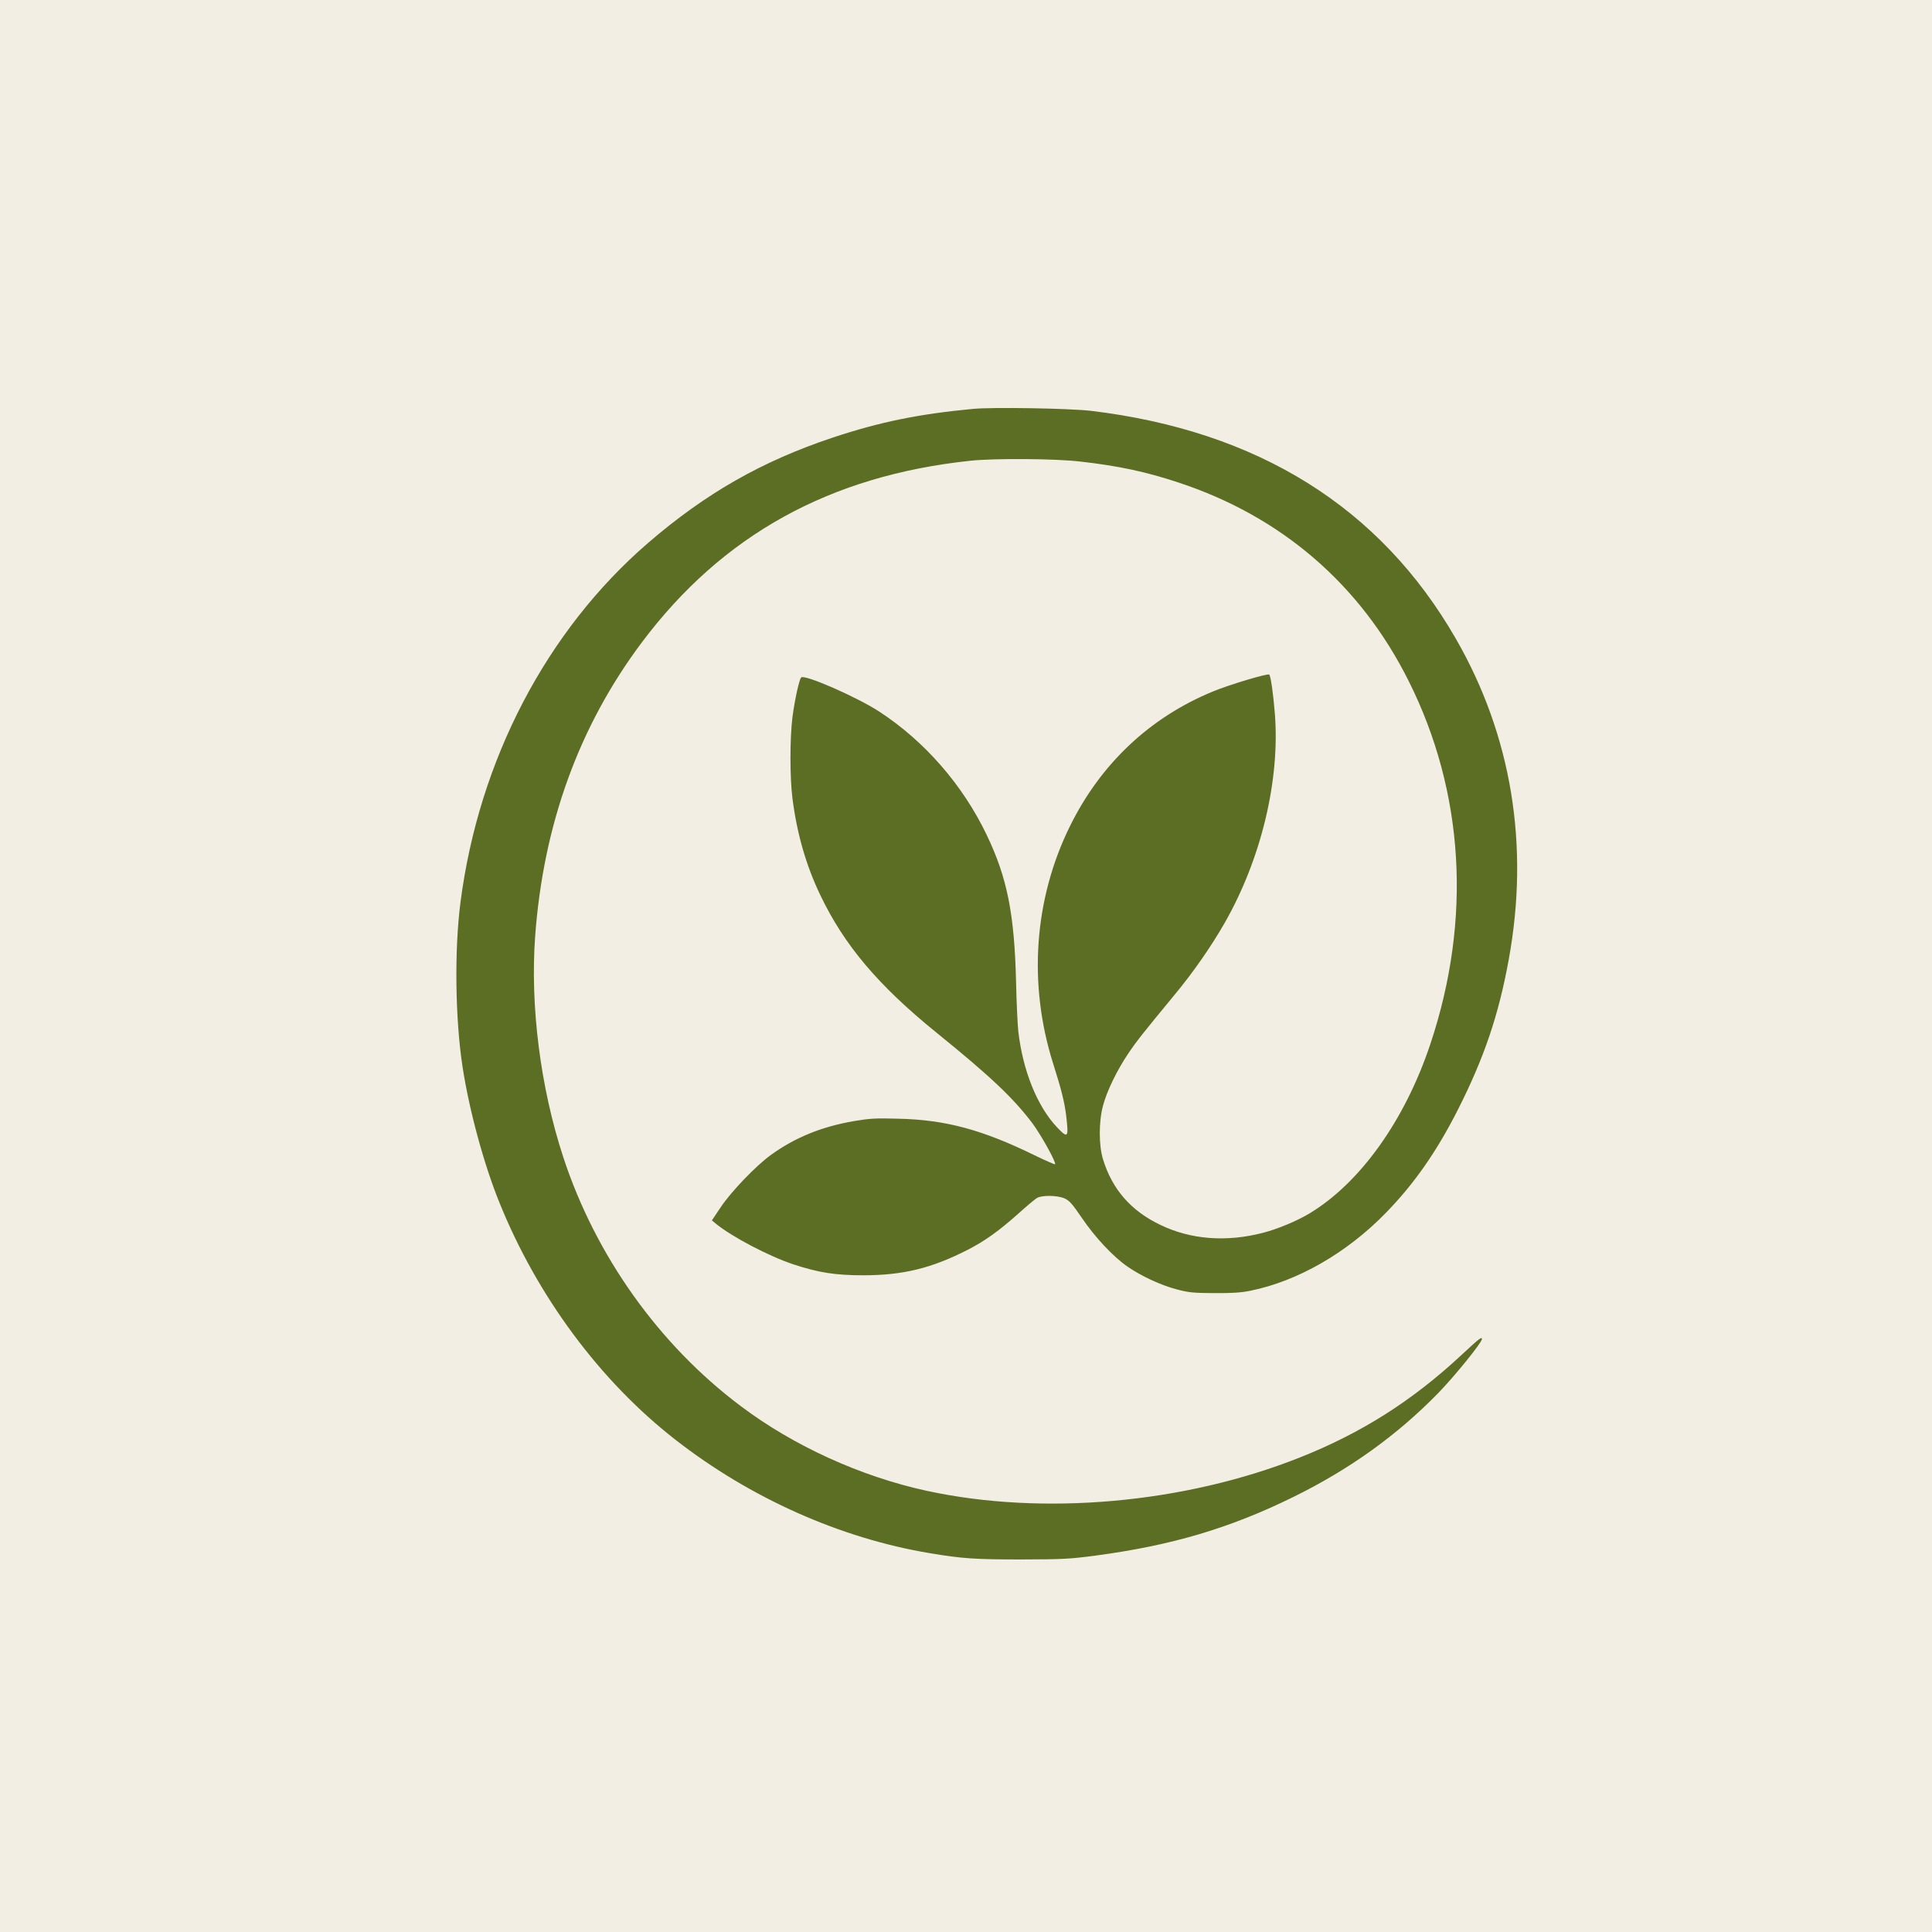
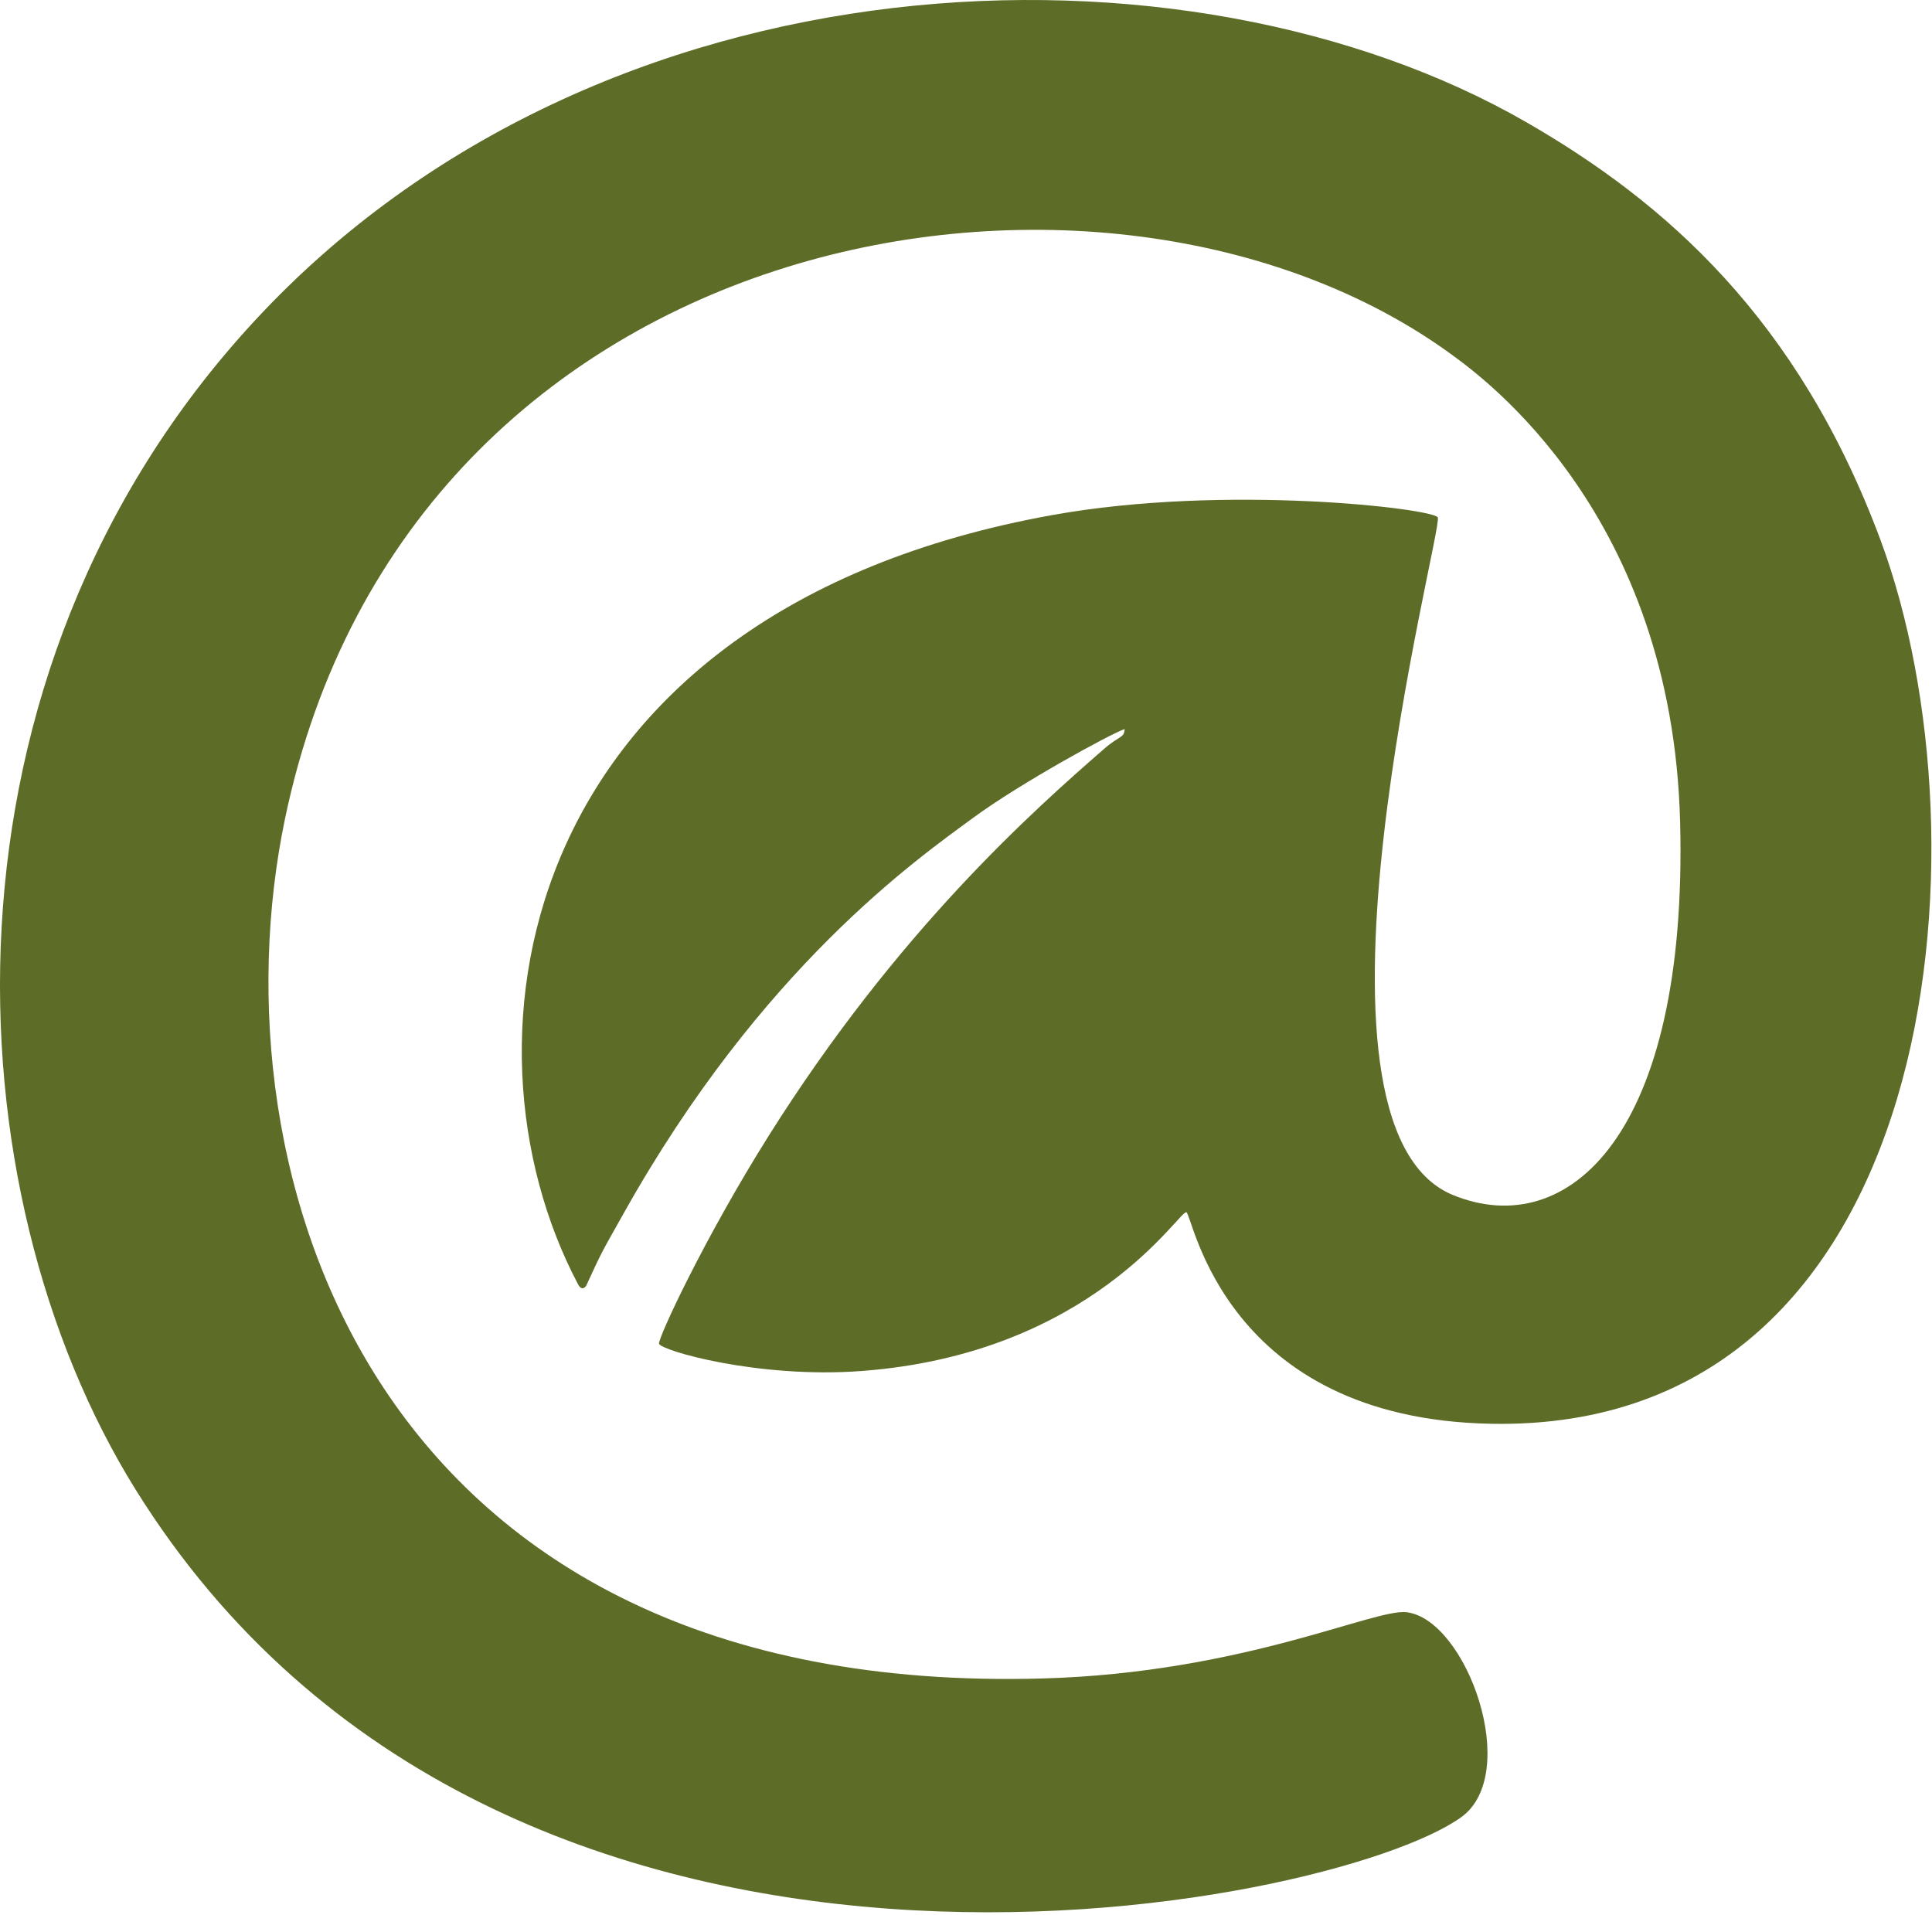
- <svg xmlns="http://www.w3.org/2000/svg" viewBox="0 0 1408 1408">
-   <rect width="1408" height="1408" fill="#f3eee3" />
-   <path fill="#5c6e24" transform="translate(0 1408) scale(0.1 -0.1)" d="M7090 11100 c-393 -37 -678 -95 -1021 -209 -516 -172 -926 -406 -1345 -767 -741 -639 -1234 -1583 -1368 -2619 -45 -346 -39 -849 15 -1200 47 -309 154 -706 267 -985 276 -686 736 -1306 1285 -1733 545 -425 1203 -718 1852 -826 237 -40 332 -46 670 -46 301 1 348 3 538 28 555 74 978 199 1442 427 411 202 756 450 1055 756 119 122 320 370 320 395 0 20 -20 4 -145 -112 -361 -337 -733 -573 -1185 -752 -842 -334 -1869 -425 -2715 -242 -480 104 -971 327 -1357 618 -596 447 -1059 1098 -1294 1817 -165 504 -241 1098 -204 1605 60 818 320 1533 778 2144 587 782 1368 1214 2392 1323 176 19 624 16 805 -6 275 -31 476 -74 709 -151 753 -247 1331 -744 1683 -1450 404 -808 460 -1735 158 -2641 -185 -557 -512 -1015 -883 -1238 -90 -54 -231 -113 -336 -140 -268 -70 -529 -50 -751 58 -213 102 -349 258 -416 476 -32 102 -32 277 0 394 28 106 103 259 184 379 65 96 104 144 341 432 133 160 263 348 360 517 267 467 405 1041 367 1526 -12 149 -30 274 -41 286 -11 10 -295 -75 -412 -124 -459 -189 -817 -527 -1041 -982 -262 -532 -305 -1150 -122 -1729 61 -192 82 -277 95 -379 19 -162 14 -170 -67 -85 -145 154 -249 413 -282 700 -5 50 -13 209 -16 355 -12 499 -64 762 -214 1075 -174 364 -453 684 -783 899 -166 108 -545 273 -569 249 -15 -15 -47 -163 -64 -291 -19 -157 -19 -436 0 -589 33 -259 99 -489 204 -708 174 -364 423 -658 845 -1000 395 -320 559 -475 699 -660 63 -84 177 -289 166 -300 -3 -2 -70 27 -148 65 -382 187 -649 259 -991 267 -170 5 -212 2 -325 -17 -234 -40 -430 -119 -607 -247 -108 -78 -290 -267 -367 -383 l-63 -94 29 -24 c118 -96 384 -236 564 -296 184 -61 309 -80 509 -80 291 0 499 51 763 186 125 64 228 138 368 263 61 55 123 107 137 115 40 21 148 19 201 -4 36 -17 55 -39 124 -140 96 -142 229 -284 333 -356 101 -70 243 -136 361 -167 87 -23 118 -26 273 -27 129 -1 197 4 261 17 346 70 703 275 987 566 208 213 372 448 528 756 190 376 296 688 369 1090 153 835 21 1635 -385 2340 -551 958 -1443 1515 -2660 1661 -157 18 -711 28 -860 14z" />
+ <svg xmlns="http://www.w3.org/2000/svg" width="100%" height="100%" viewBox="0 0 659 653" version="1.1" xml:space="preserve" style="fill-rule:evenodd;clip-rule:evenodd;stroke-linejoin:round;stroke-miterlimit:2;">
+   <g transform="matrix(1,0,0,1,-88.73802,-254.1539)">
+     <g transform="matrix(1,0,0,1,62,225)">
+       <path d="M410.351,277.83C405.512,279.46 374.599,296.417 358.855,307.984C339.855,321.944 286.451,359.01 239.27,443.376C232.568,455.361 232.388,455.209 226.709,467.658C226.662,467.761 225.336,469.919 223.922,467.243C179.469,383.161 203.906,237.642 385.57,204.86C444.982,194.139 515.969,202.687 517.166,205.658C518.999,210.203 464.518,413.184 522.374,436.789C561.682,452.826 602.577,416.16 599.821,309.489C597.119,204.945 533.297,158.413 521.823,150.048C404.518,64.521 166.559,103.532 123.919,308.583C98.871,429.039 152.88,608.227 382.506,601.67C450.867,599.718 495.564,577.696 506.554,579.08C527.082,581.665 545.794,634.182 525.127,649.014C481.482,680.336 197.965,738.082 72.97,537.214C9.508,435.23 1.099,260.146 113.59,138.583C231.698,10.95 431.678,4.25 547.322,70.816C594.617,98.039 640.148,137.793 668.26,213.587C706.464,316.59 689.185,517.555 535.495,514.801C444.229,513.165 433.692,443.633 431.409,442.668C429.116,441.699 399.415,490.928 320.523,496.806C285.221,499.436 252.094,489.787 251.536,487.49C251.109,485.733 266.89,451.654 288.847,416.718C332.858,346.691 379.213,305.604 403.477,284.476C408.625,279.993 410.161,280.999 410.351,277.83Z" style="fill:rgb(93,108,39);" />
+     </g>
+   </g>
</svg>
